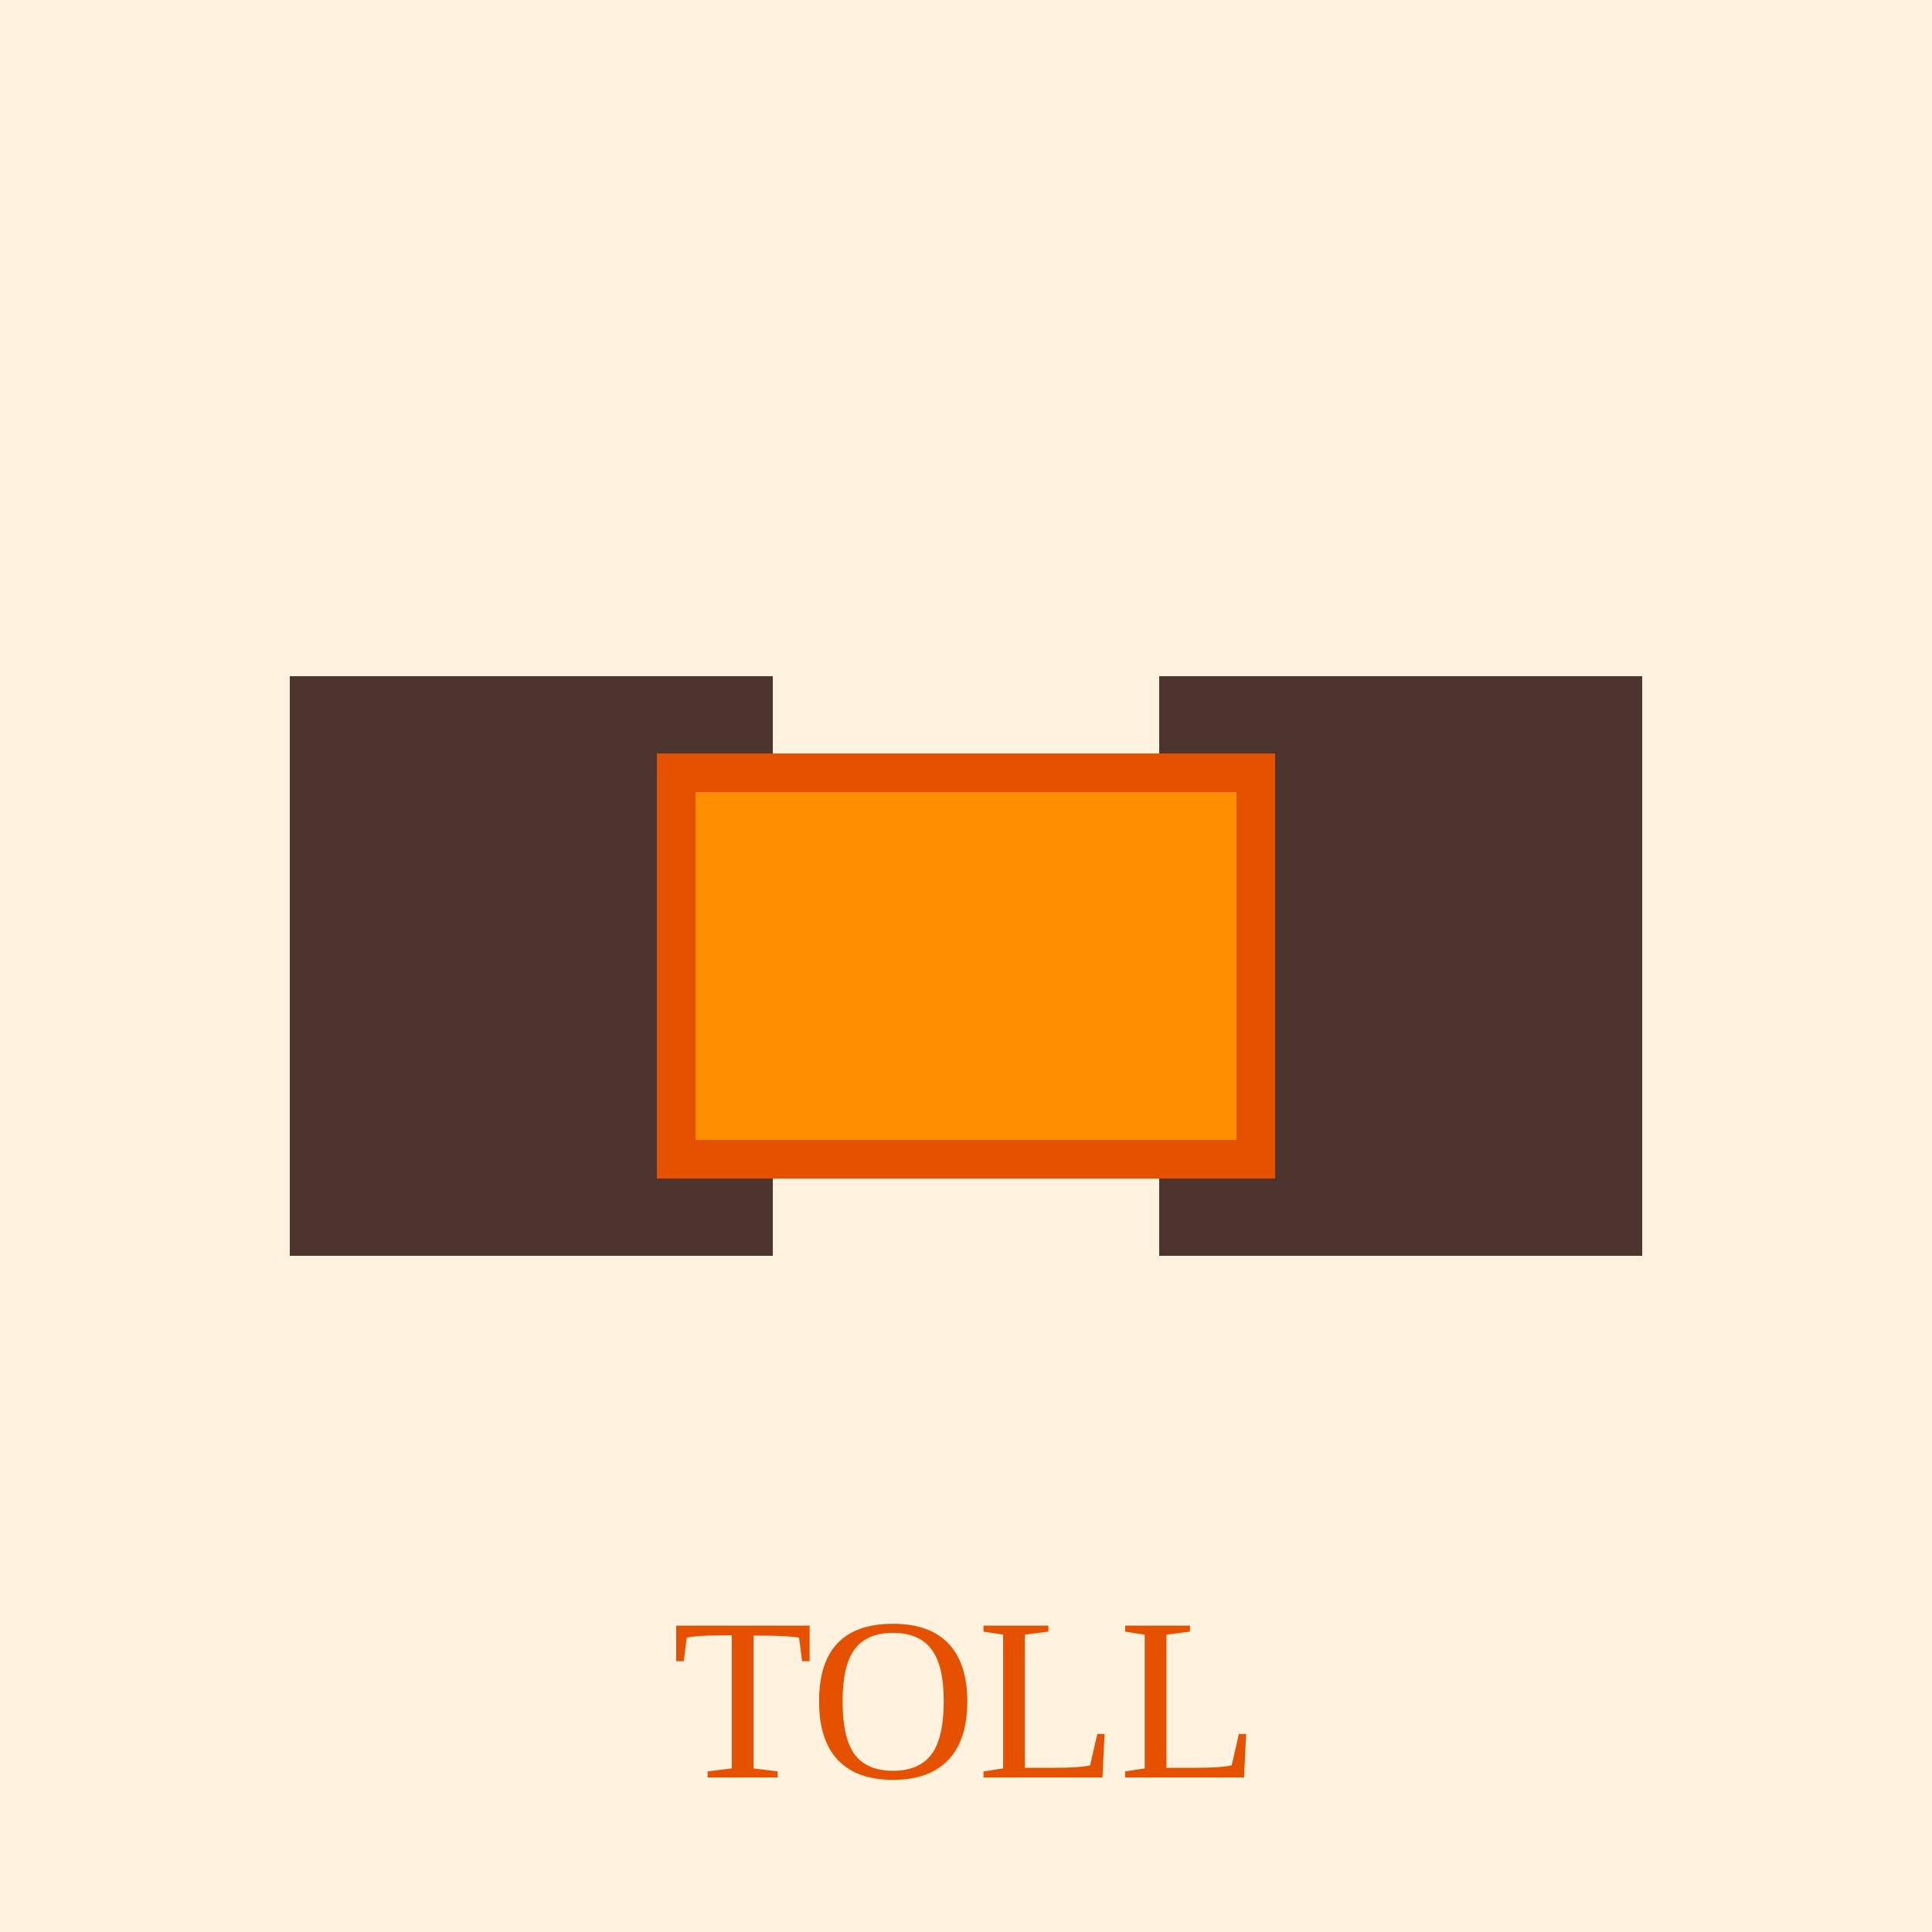
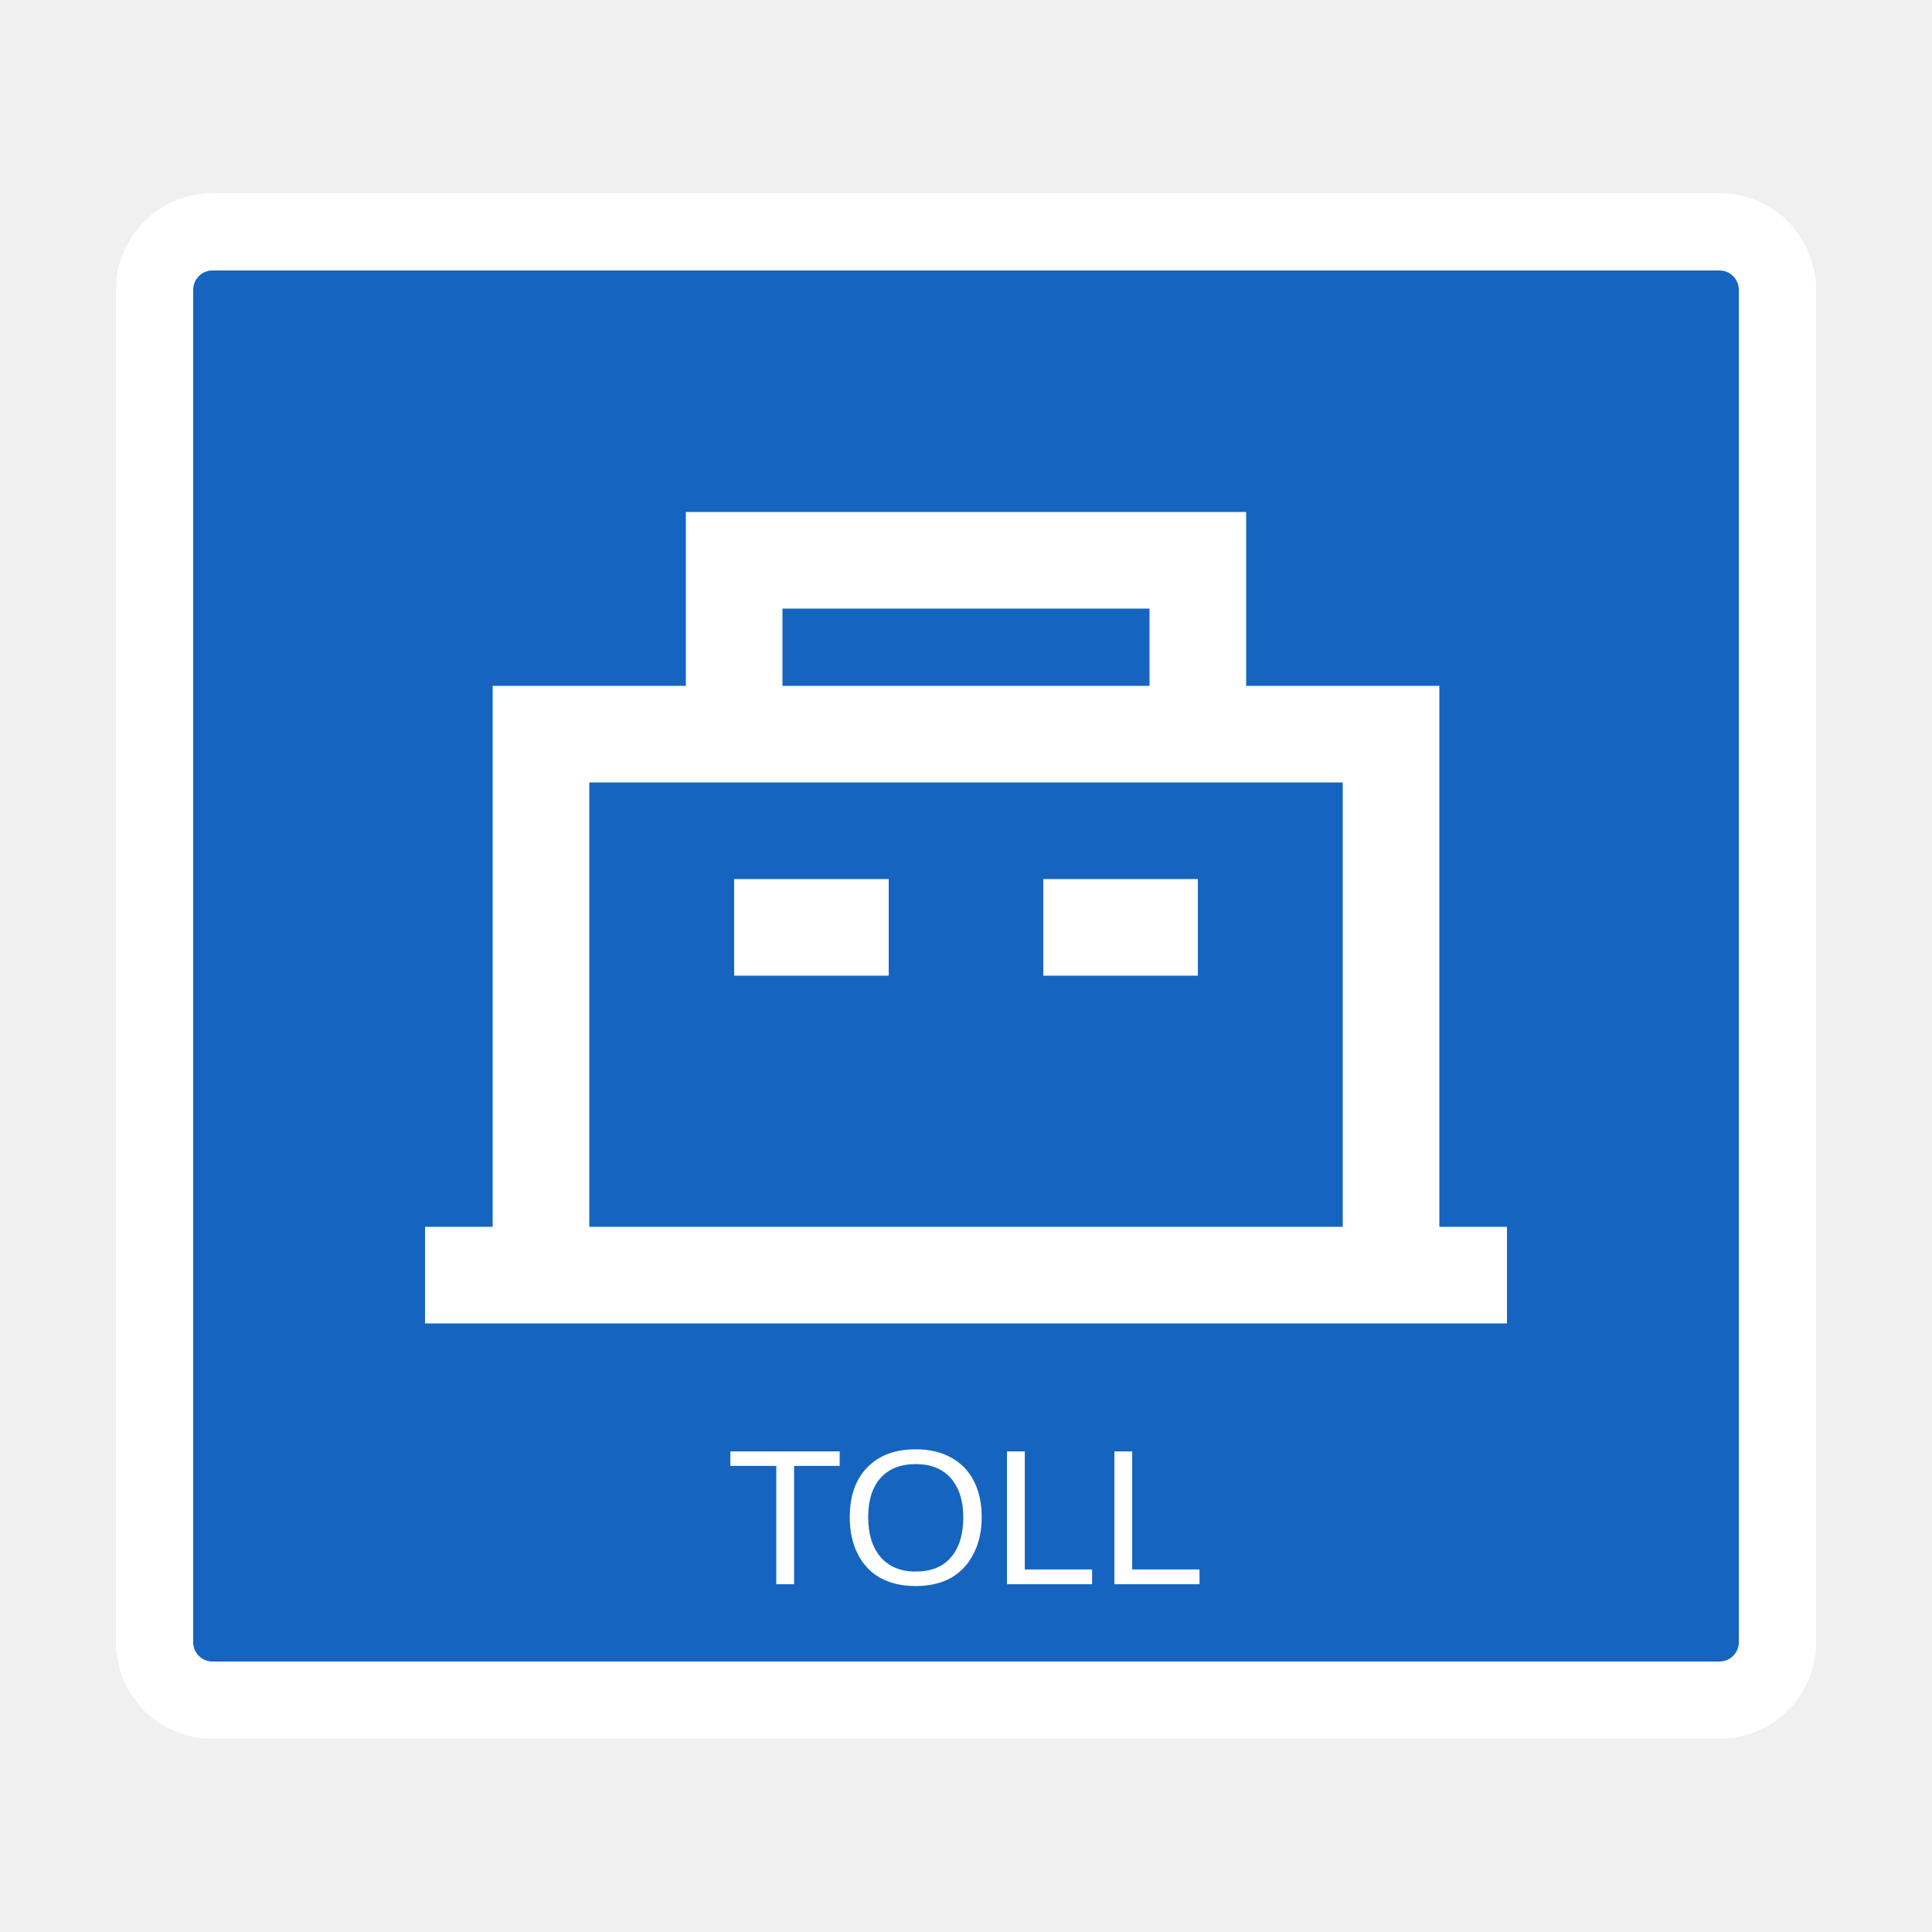
- <svg xmlns="http://www.w3.org/2000/svg" viewBox="0 0 100 100">
-   <rect width="100" height="100" fill="#fff3e0" />
-   <rect x="15" y="35" width="25" height="30" fill="#4e342e" />
-   <rect x="60" y="35" width="25" height="30" fill="#4e342e" />
-   <rect x="35" y="40" width="30" height="20" fill="#ff8f00" stroke="#e65100" stroke-width="2" />
-   <text x="50" y="92" text-anchor="middle" font-size="12" fill="#e65100">TOLL</text>
+ <svg xmlns="http://www.w3.org/2000/svg" viewBox="0 0 100 100" role="img" aria-labelledby="title">
+   <rect x="8" y="12" width="84" height="76" rx="3" fill="#1565c0" stroke="#fff" stroke-width="4" />
+   <path d="M22 66h56M28 66V38h44v28M38 38v-9h24v9M38 48h8m8 0h8" fill="none" stroke="#fff" stroke-width="5" />
+   <text x="50" y="82" text-anchor="middle" font-family="Arial,sans-serif" font-size="10" fill="#fff">TOLL</text>
</svg>
